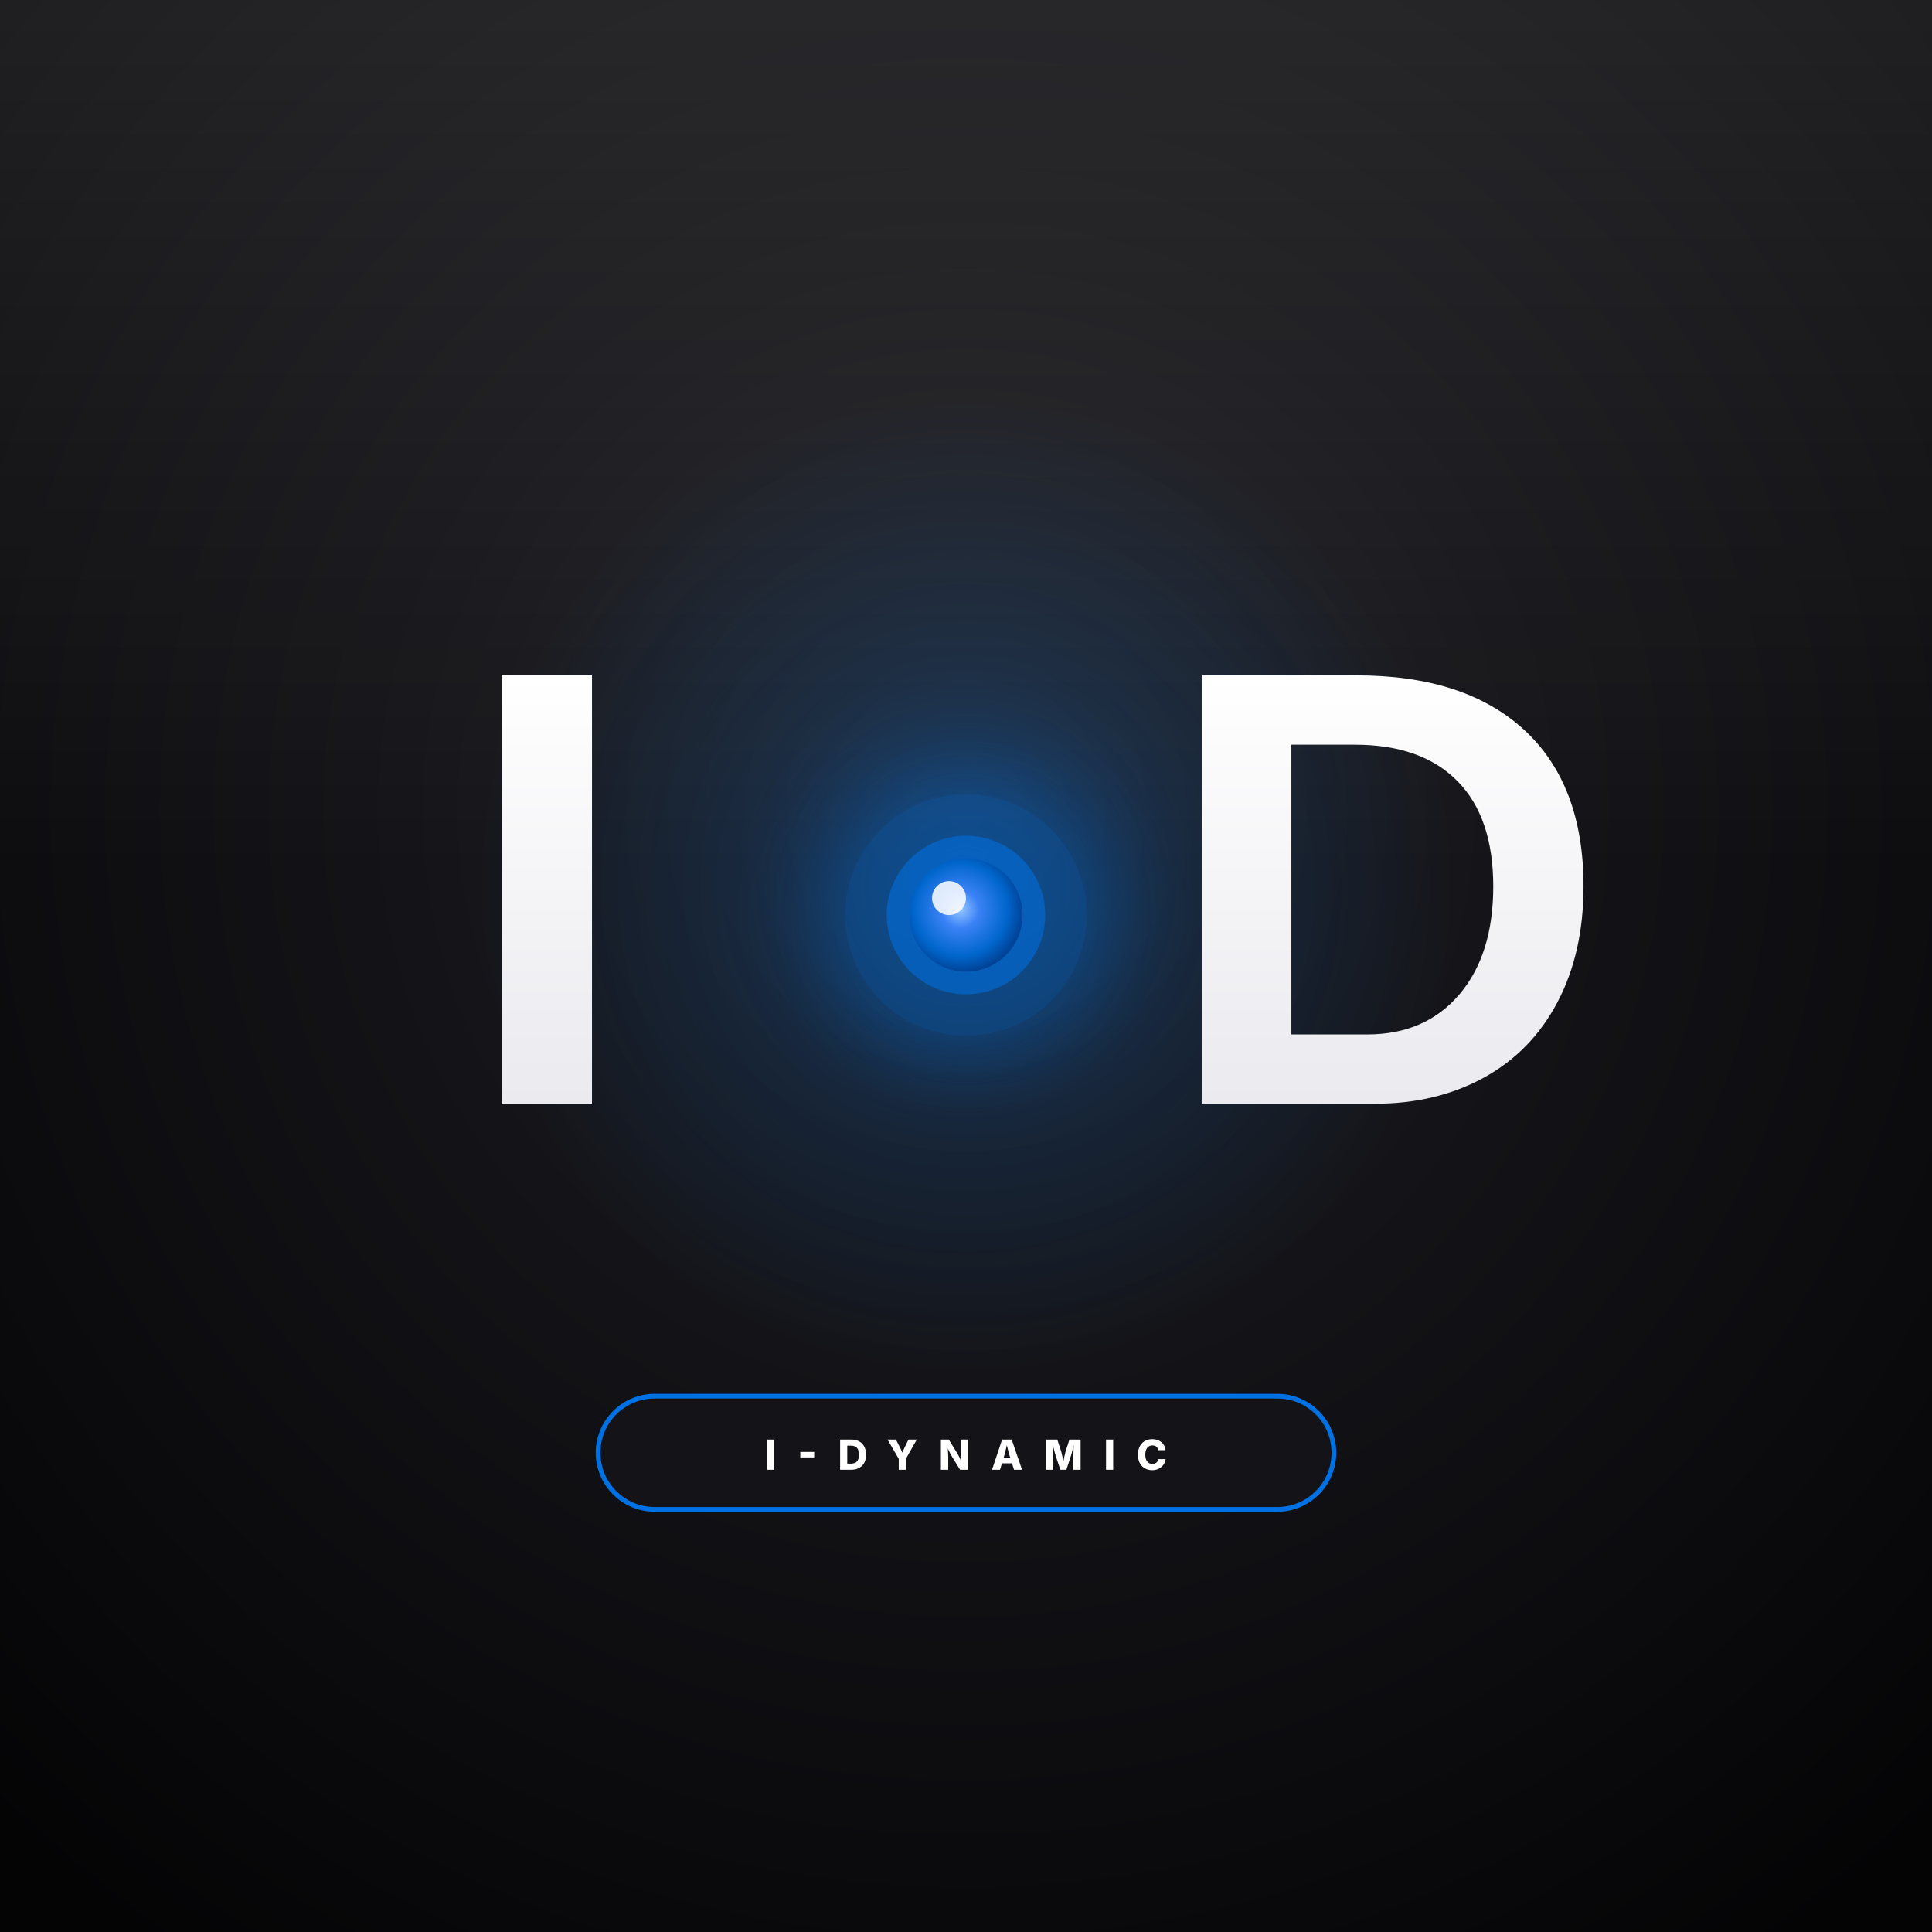
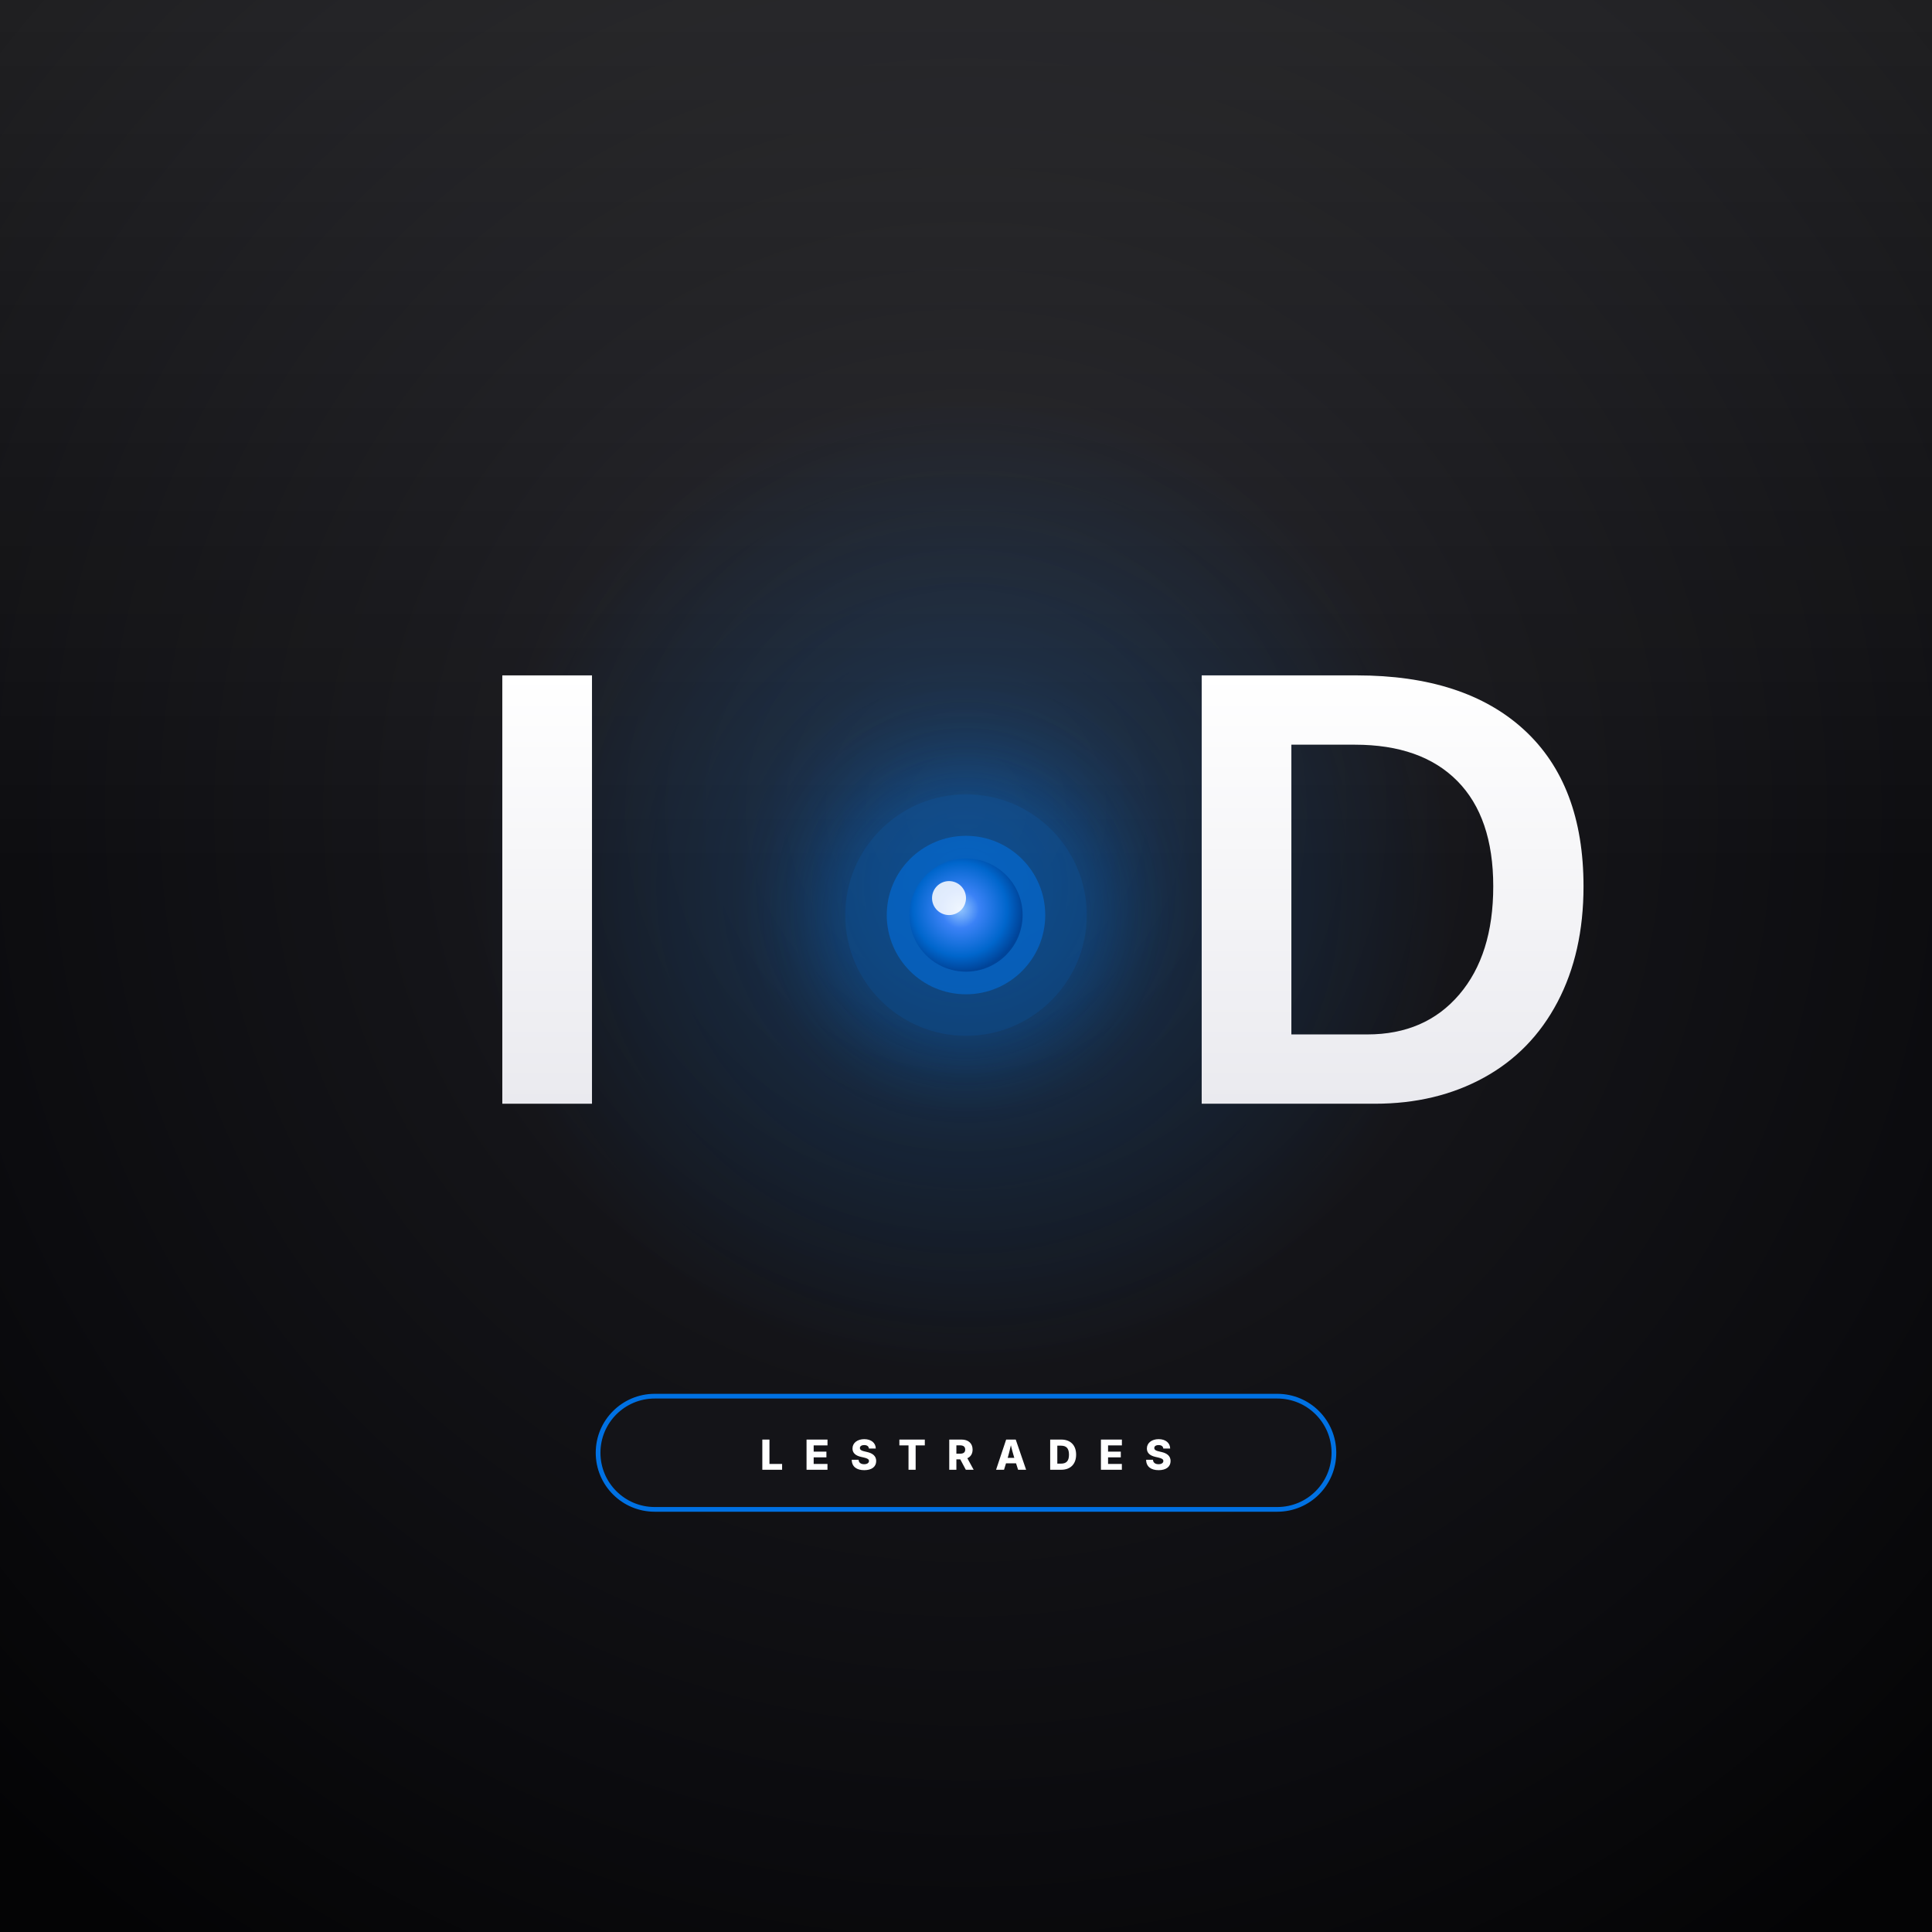
<svg xmlns="http://www.w3.org/2000/svg" width="1024" height="1024" viewBox="0 0 1024 1024">
  <defs>
    <radialGradient id="bg" cx="50%" cy="42%" r="72%">
      <stop offset="0%" stop-color="#222228" />
      <stop offset="40%" stop-color="#141418" />
      <stop offset="75%" stop-color="#0B0B0E" />
      <stop offset="100%" stop-color="#040405" />
    </radialGradient>
    <radialGradient id="ambientBlue" cx="50%" cy="48%" r="45%">
      <stop offset="0%" stop-color="#0071E3" stop-opacity="0.38" />
      <stop offset="35%" stop-color="#0071E3" stop-opacity="0.14" />
      <stop offset="75%" stop-color="#0071E3" stop-opacity="0" />
    </radialGradient>
    <radialGradient id="nodeCore" cx="45%" cy="45%" r="55%">
      <stop offset="0%" stop-color="#93C5FD" />
      <stop offset="30%" stop-color="#3B82F6" />
      <stop offset="75%" stop-color="#0066CC" />
      <stop offset="100%" stop-color="#004499" />
    </radialGradient>
    <linearGradient id="whiteLetter" x1="0%" y1="0%" x2="0%" y2="100%">
      <stop offset="0%" stop-color="#FFFFFF" />
      <stop offset="100%" stop-color="#EAEAEF" />
    </linearGradient>
    <linearGradient id="topSheen" x1="0%" y1="0%" x2="0%" y2="100%">
      <stop offset="0%" stop-color="#FFFFFF" stop-opacity="0.10" />
      <stop offset="100%" stop-color="#FFFFFF" stop-opacity="0" />
    </linearGradient>
    <filter id="nodeGlowFilter" x="-50%" y="-50%" width="200%" height="200%">
      <feGaussianBlur stdDeviation="24" result="blur1" />
      <feGaussianBlur stdDeviation="12" result="blur2" />
      <feMerge>
        <feMergeNode in="blur1" />
        <feMergeNode in="blur2" />
        <feMergeNode in="SourceGraphic" />
      </feMerge>
    </filter>
  </defs>
  <rect width="1024" height="1024" fill="url(#bg)" />
  <rect width="1024" height="460" fill="url(#topSheen)" />
  <circle cx="512" cy="485" r="380" fill="url(#ambientBlue)" />
  <g font-family="-apple-system, BlinkMacSystemFont, 'SF Pro Display', 'Helvetica Neue', Arial, sans-serif" font-weight="900">
    <text x="290" y="585" text-anchor="middle" font-size="330" fill="url(#whiteLetter)" letter-spacing="-4">
      I
    </text>
    <circle cx="512" cy="485" r="64" fill="#0071E3" opacity="0.30" filter="url(#nodeGlowFilter)" />
    <circle cx="512" cy="485" r="42" fill="#0071E3" opacity="0.55" />
    <circle cx="512" cy="485" r="30" fill="url(#nodeCore)" />
    <circle cx="503" cy="476" r="9" fill="#FFFFFF" opacity="0.85" />
    <text x="734" y="585" text-anchor="middle" font-size="330" fill="url(#whiteLetter)" letter-spacing="-4">
      D
    </text>
  </g>
  <g transform="translate(512, 770)">
    <rect x="-195" y="-30" width="390" height="60" rx="30" fill="#141418" stroke="#0071E3" stroke-width="2.5" />
    <text x="0" y="9" text-anchor="middle" font-family="-apple-system, BlinkMacSystemFont, 'SF Pro Text', sans-serif" font-size="22" font-weight="800" letter-spacing="11" fill="#FFFFFF">
-       I-DYNAMIC
+       LESTRADES
    </text>
  </g>
</svg>
